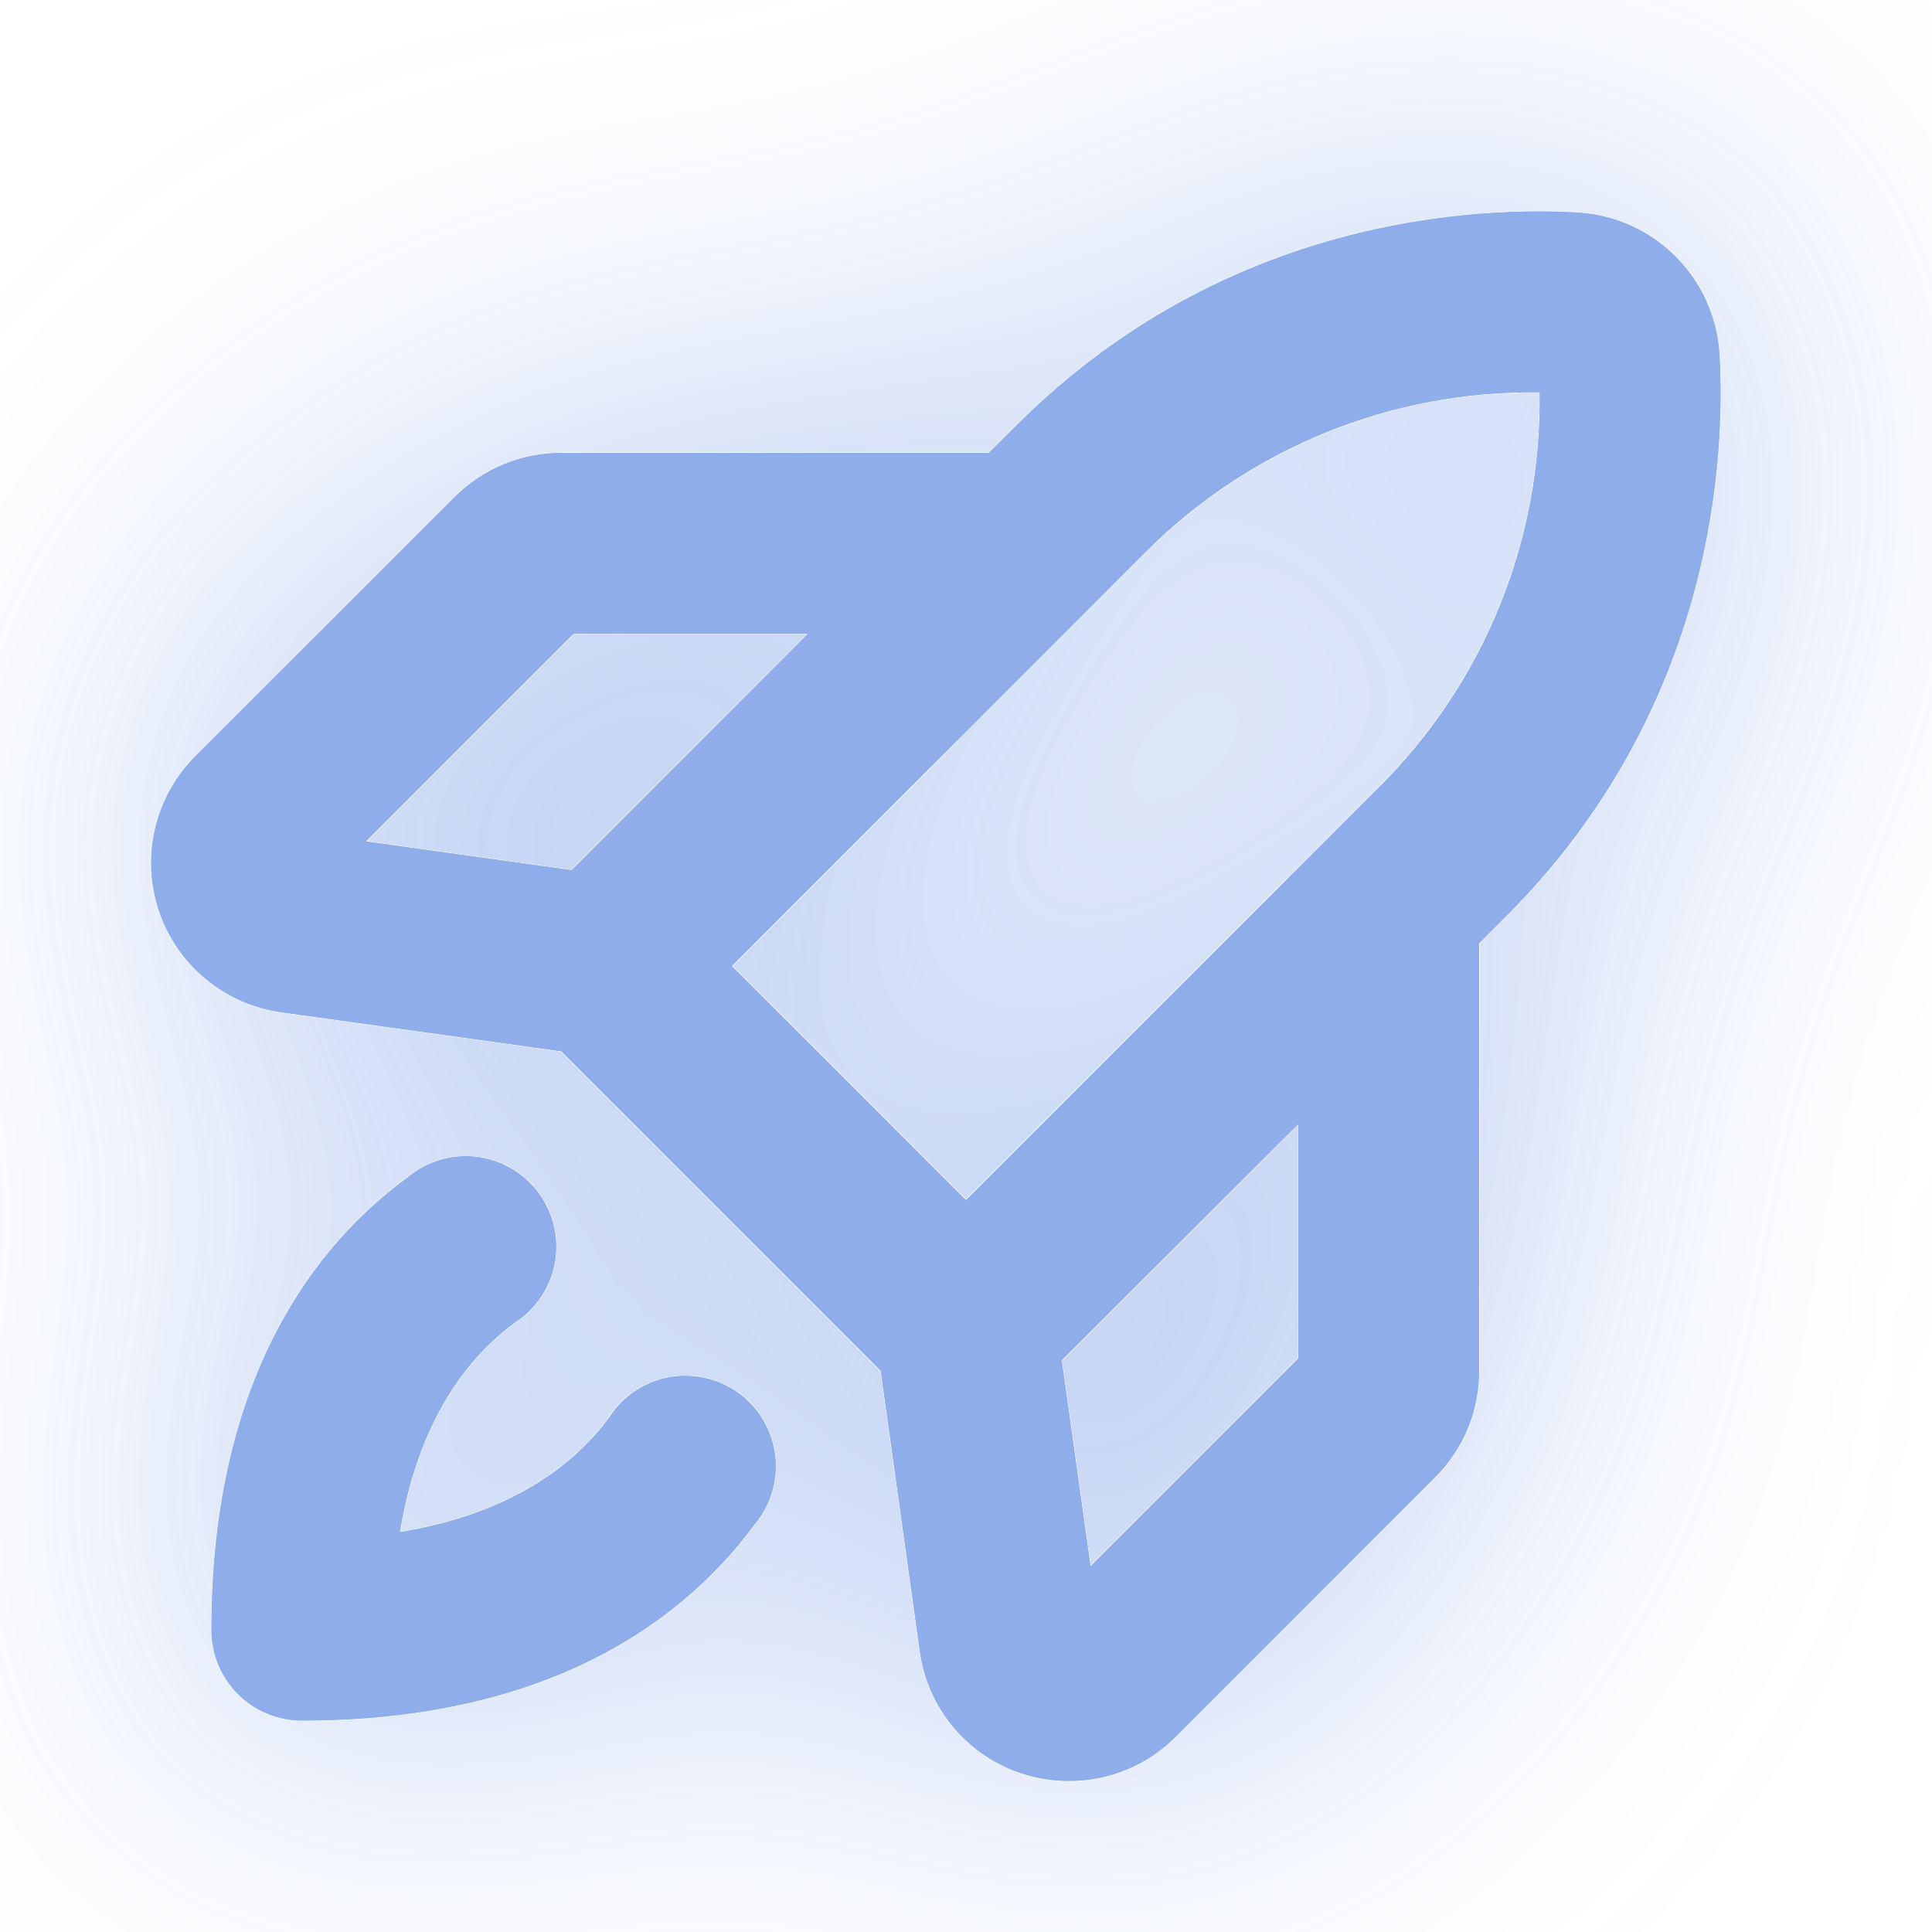
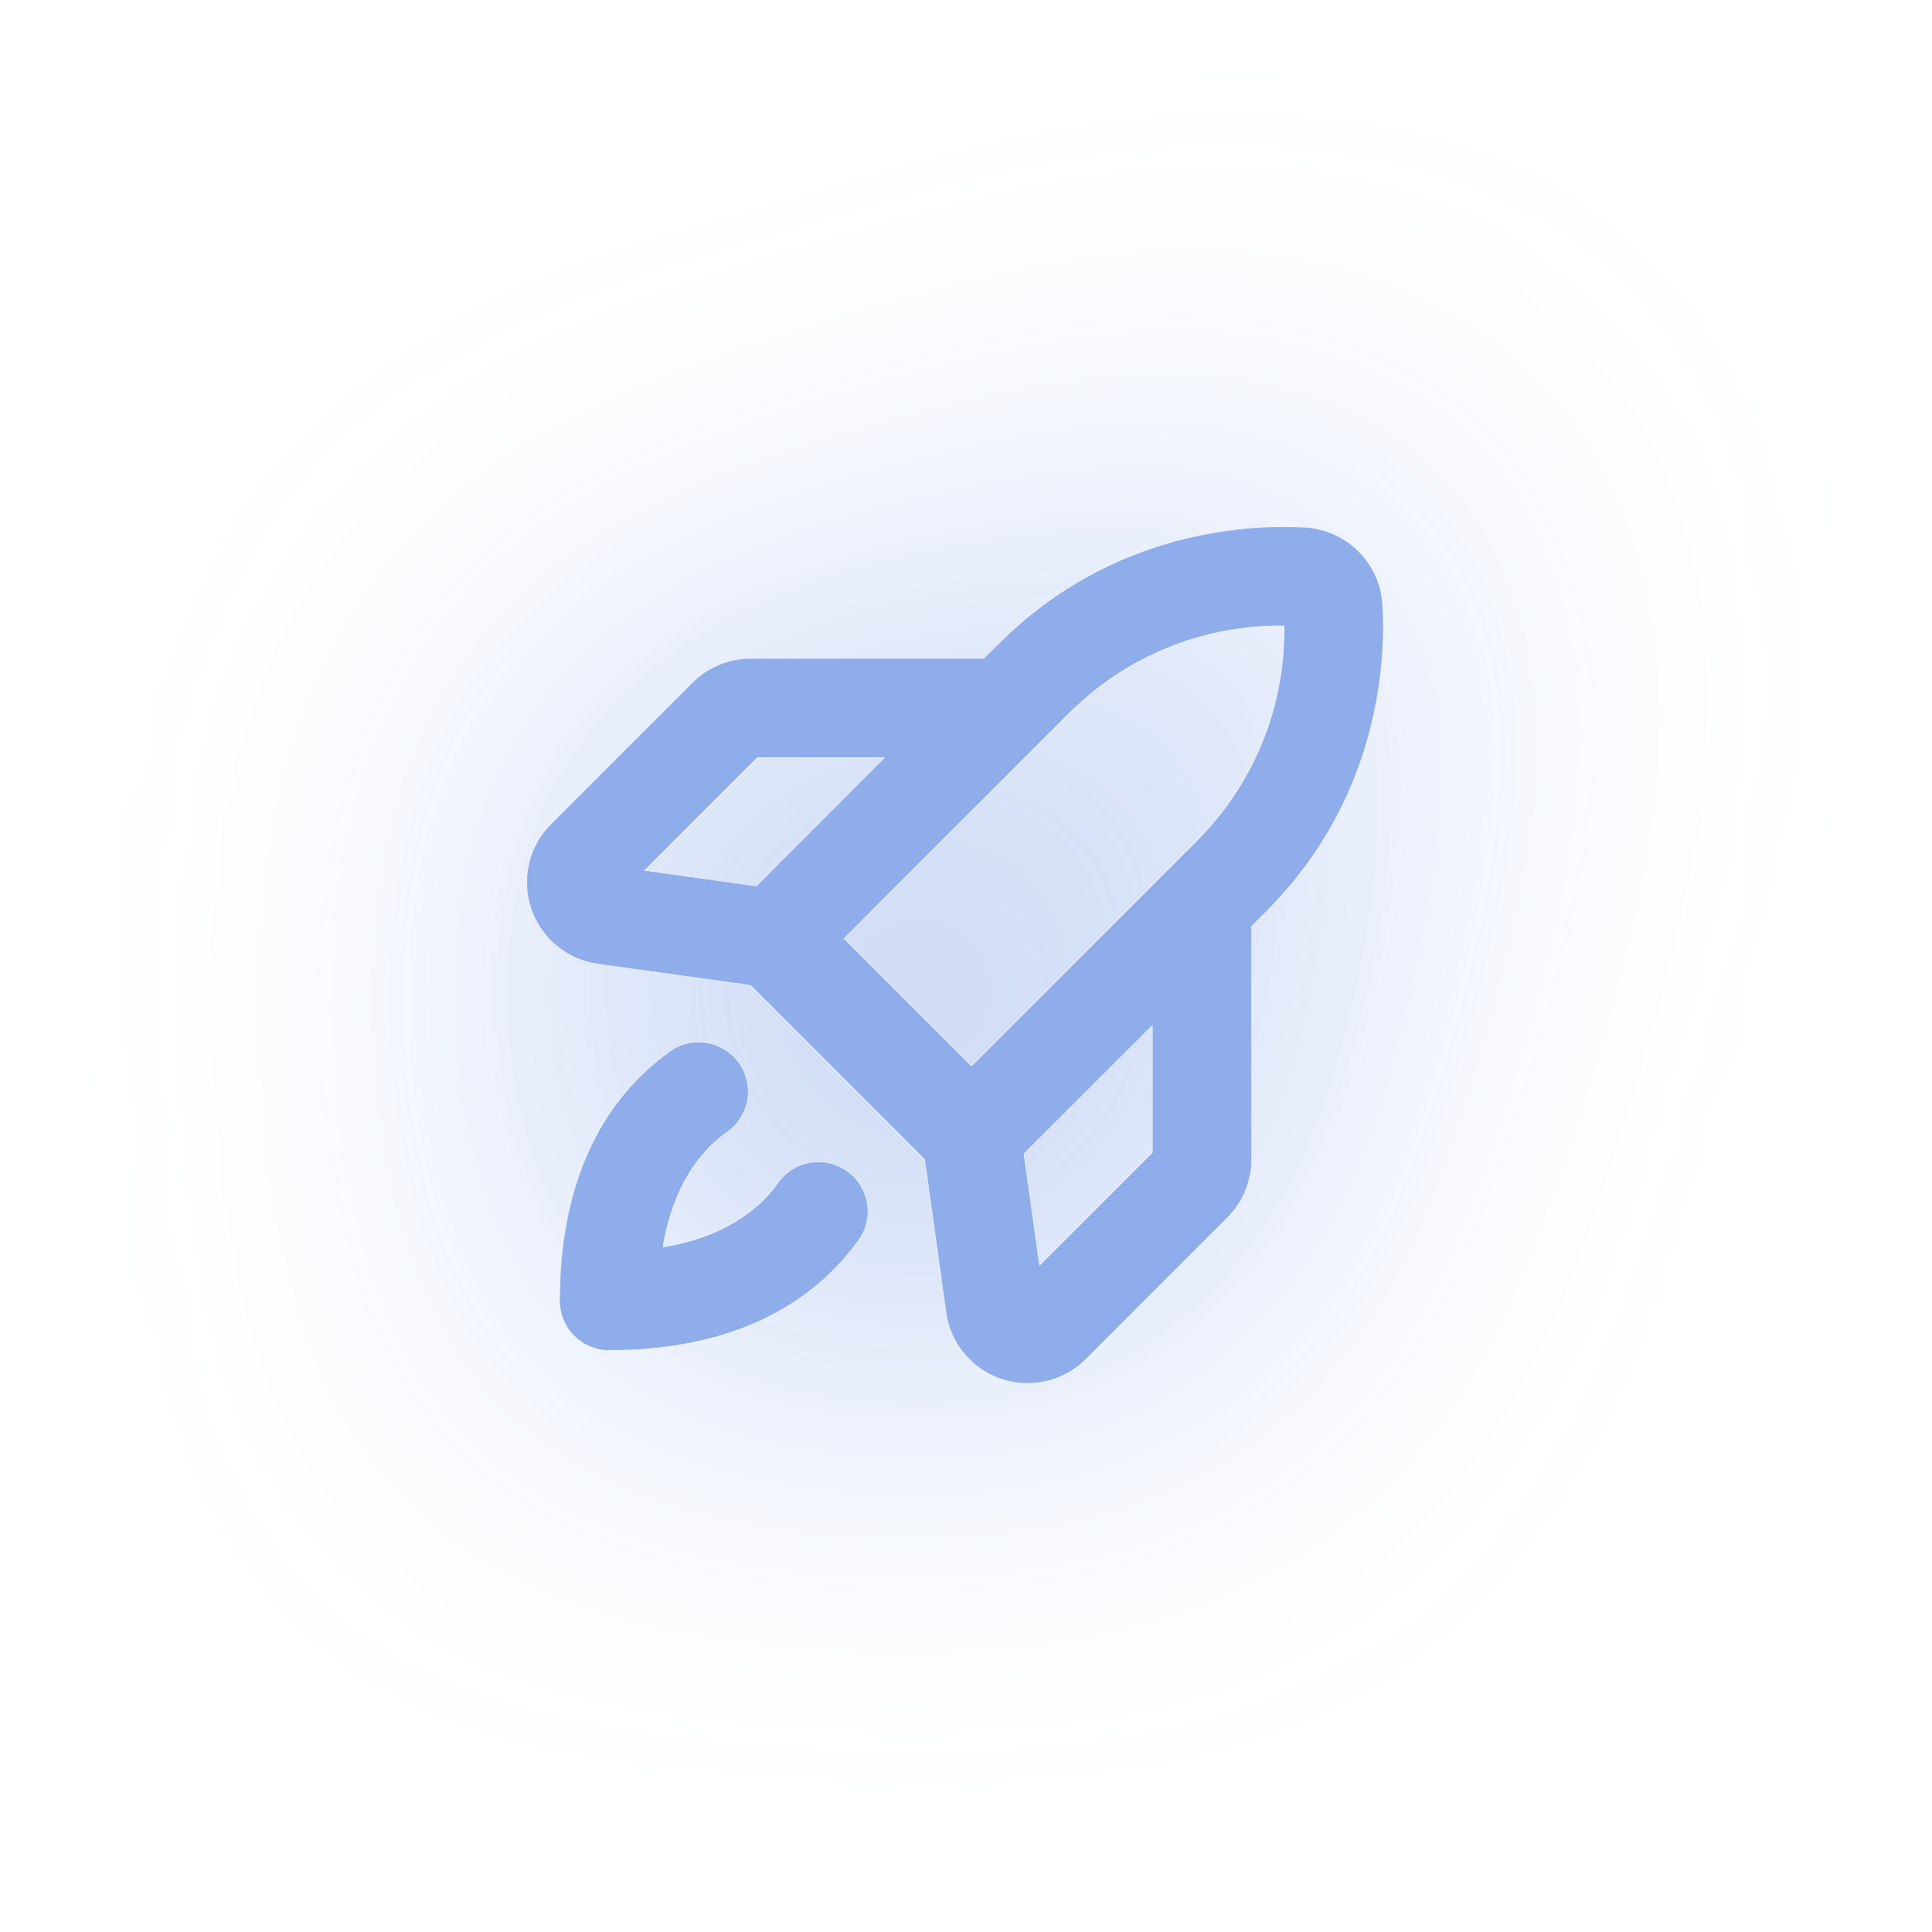
- <svg xmlns="http://www.w3.org/2000/svg" width="24" height="24" viewBox="0 0 24 24" fill="none">
-   <g filter="url(#filter0_d_170_1215)">
-     <path d="M21.361 4.396C21.333 3.939 21.139 3.508 20.815 3.185C20.492 2.861 20.061 2.667 19.604 2.639C18.373 2.567 15.23 2.678 12.621 5.287L12.281 5.625H6.971C6.725 5.624 6.481 5.672 6.253 5.767C6.026 5.861 5.819 6 5.646 6.174L2.425 9.393C2.179 9.639 2.006 9.949 1.926 10.289C1.846 10.628 1.862 10.983 1.972 11.313C2.083 11.644 2.283 11.937 2.551 12.16C2.819 12.383 3.144 12.527 3.489 12.576L6.971 13.061L10.939 17.029L11.425 20.514C11.473 20.86 11.616 21.186 11.839 21.454C12.063 21.722 12.357 21.922 12.688 22.031C12.881 22.094 13.082 22.126 13.285 22.125C13.531 22.125 13.774 22.076 14.001 21.982C14.228 21.887 14.434 21.749 14.607 21.575L17.826 18.354C18.001 18.181 18.139 17.974 18.234 17.747C18.328 17.519 18.376 17.275 18.375 17.029V11.719L18.712 11.382C21.322 8.769 21.433 5.625 21.361 4.396ZM7.125 7.875H10.031L7.101 10.807L4.549 10.451L7.125 7.875ZM14.212 6.878C14.854 6.231 15.62 5.72 16.464 5.376C17.308 5.032 18.213 4.861 19.125 4.875C19.139 5.787 18.969 6.692 18.625 7.536C18.28 8.381 17.768 9.147 17.12 9.788L12 14.906L9.094 12L14.212 6.878ZM16.125 16.875L13.548 19.452L13.191 16.899L16.125 13.969V16.875ZM9.375 18.938C8.558 20.048 6.92 21.375 3.75 21.375C3.452 21.375 3.165 21.256 2.954 21.046C2.743 20.834 2.625 20.548 2.625 20.25C2.625 17.078 3.949 15.439 5.062 14.625C5.18 14.526 5.317 14.452 5.465 14.408C5.612 14.364 5.767 14.351 5.92 14.369C6.073 14.388 6.22 14.437 6.353 14.515C6.486 14.592 6.602 14.696 6.693 14.82C6.784 14.944 6.848 15.086 6.883 15.236C6.917 15.386 6.92 15.541 6.892 15.693C6.864 15.844 6.805 15.988 6.719 16.115C6.633 16.243 6.521 16.352 6.392 16.434C5.841 16.84 5.204 17.606 4.969 19.031C6.395 18.796 7.16 18.159 7.566 17.608C7.648 17.478 7.757 17.367 7.885 17.281C8.012 17.195 8.156 17.136 8.307 17.108C8.459 17.08 8.614 17.083 8.764 17.117C8.914 17.151 9.056 17.216 9.18 17.307C9.304 17.398 9.408 17.514 9.485 17.647C9.563 17.78 9.612 17.927 9.631 18.08C9.649 18.233 9.636 18.388 9.592 18.535C9.548 18.683 9.474 18.82 9.375 18.938Z" fill="#8FADEA" />
+ <svg xmlns="http://www.w3.org/2000/svg" width="44" height="44" viewBox="0 0 44 44" fill="none">
+   <g filter="url(#filter0_d_52_4113)">
+     <path d="M31.485 13.771C31.457 13.314 31.263 12.883 30.939 12.56C30.616 12.236 30.185 12.042 29.728 12.014C28.497 11.942 25.355 12.053 22.746 14.662L22.405 15H17.095C16.849 14.999 16.605 15.047 16.378 15.142C16.15 15.236 15.943 15.375 15.77 15.549L12.55 18.768C12.303 19.014 12.13 19.325 12.05 19.664C11.97 20.003 11.986 20.358 12.097 20.689C12.207 21.019 12.408 21.312 12.676 21.535C12.944 21.758 13.268 21.902 13.614 21.951L17.095 22.436L21.063 26.404L21.549 29.889C21.597 30.235 21.74 30.561 21.964 30.829C22.187 31.097 22.481 31.297 22.812 31.406C23.005 31.469 23.207 31.501 23.41 31.5C23.655 31.5 23.898 31.451 24.125 31.357C24.352 31.262 24.558 31.124 24.731 30.95L27.951 27.729C28.125 27.556 28.264 27.349 28.358 27.122C28.452 26.894 28.5 26.65 28.499 26.404V21.094L28.837 20.757C31.446 18.144 31.557 15 31.485 13.771ZM17.249 17.25H20.155L17.226 20.183L14.673 19.826L17.249 17.25ZM24.337 16.253C24.979 15.606 25.745 15.095 26.589 14.751C27.433 14.407 28.338 14.236 29.249 14.25C29.263 15.162 29.093 16.067 28.749 16.912C28.404 17.756 27.893 18.522 27.245 19.163L22.124 24.281L19.218 21.375L24.337 16.253ZM26.249 26.25L23.672 28.827L23.316 26.274L26.249 23.344V26.25ZM19.499 28.312C18.683 29.424 17.044 30.75 13.874 30.75C13.576 30.75 13.29 30.631 13.079 30.421C12.868 30.21 12.749 29.923 12.749 29.625C12.749 26.453 14.073 24.814 15.187 24C15.305 23.901 15.441 23.827 15.589 23.783C15.736 23.739 15.891 23.726 16.044 23.744C16.197 23.763 16.344 23.812 16.477 23.89C16.61 23.967 16.726 24.071 16.817 24.195C16.908 24.319 16.973 24.461 17.007 24.611C17.041 24.761 17.044 24.916 17.016 25.068C16.988 25.219 16.929 25.363 16.843 25.49C16.757 25.618 16.646 25.727 16.516 25.809C15.965 26.215 15.328 26.981 15.093 28.406C16.519 28.171 17.284 27.534 17.69 26.983C17.773 26.854 17.881 26.742 18.009 26.656C18.137 26.57 18.28 26.511 18.432 26.483C18.583 26.455 18.738 26.458 18.888 26.492C19.038 26.526 19.18 26.591 19.304 26.682C19.428 26.773 19.532 26.889 19.61 27.022C19.687 27.155 19.736 27.302 19.755 27.455C19.773 27.608 19.76 27.763 19.716 27.91C19.672 28.058 19.598 28.195 19.499 28.312Z" fill="#8FADEA" />
  </g>
  <defs>
-     <filter id="filter0_d_170_1215" x="-10.124" y="-9.375" width="43.499" height="43.5" filterUnits="userSpaceOnUse" color-interpolation-filters="sRGB">
+     <filter id="filter0_d_52_4113" x="0" y="0" width="43.499" height="43.5" filterUnits="userSpaceOnUse" color-interpolation-filters="sRGB">
      <feFlood flood-opacity="0" result="BackgroundImageFix" />
      <feColorMatrix in="SourceAlpha" type="matrix" values="0 0 0 0 0 0 0 0 0 0 0 0 0 0 0 0 0 0 127 0" result="hardAlpha" />
      <feOffset />
      <feGaussianBlur stdDeviation="6" />
      <feComposite in2="hardAlpha" operator="out" />
      <feColorMatrix type="matrix" values="0 0 0 0 0.561 0 0 0 0 0.678 0 0 0 0 0.918 0 0 0 0.8 0" />
-       <feBlend mode="normal" in2="BackgroundImageFix" result="effect1_dropShadow_170_1215" />
-       <feBlend mode="normal" in="SourceGraphic" in2="effect1_dropShadow_170_1215" result="shape" />
+       <feBlend mode="normal" in2="BackgroundImageFix" result="effect1_dropShadow_52_4113" />
+       <feBlend mode="normal" in="SourceGraphic" in2="effect1_dropShadow_52_4113" result="shape" />
    </filter>
  </defs>
</svg>
